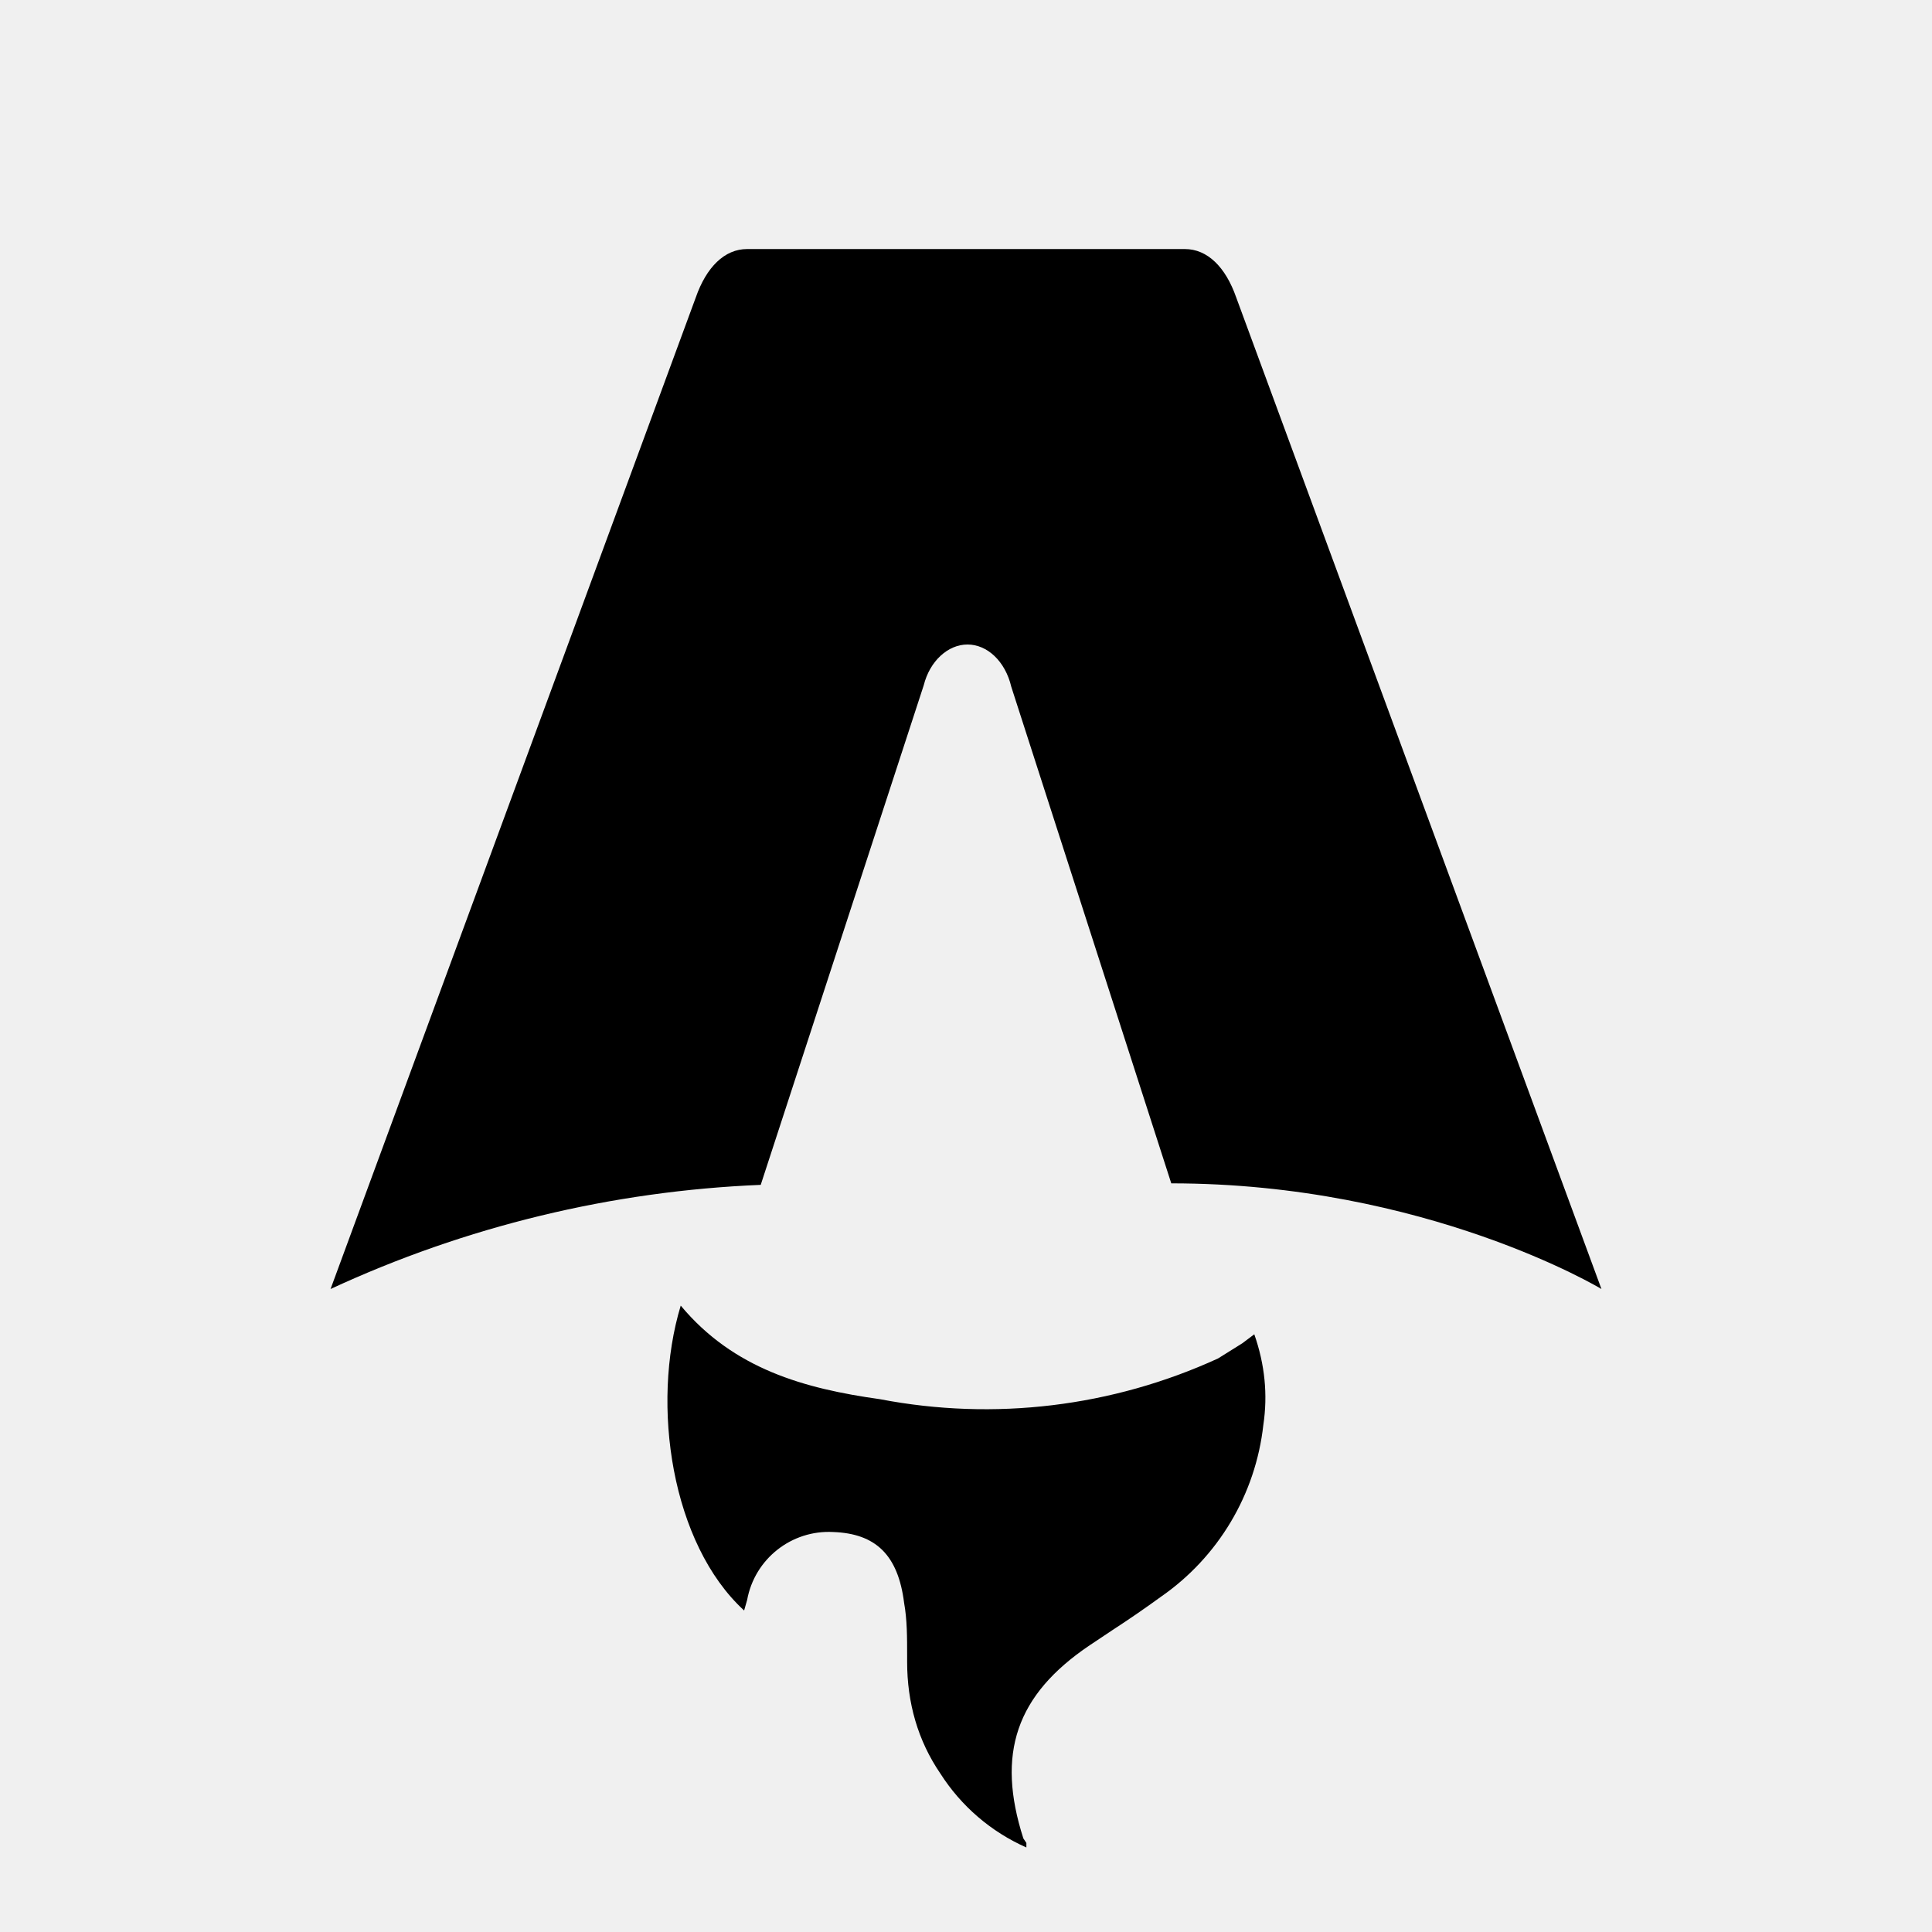
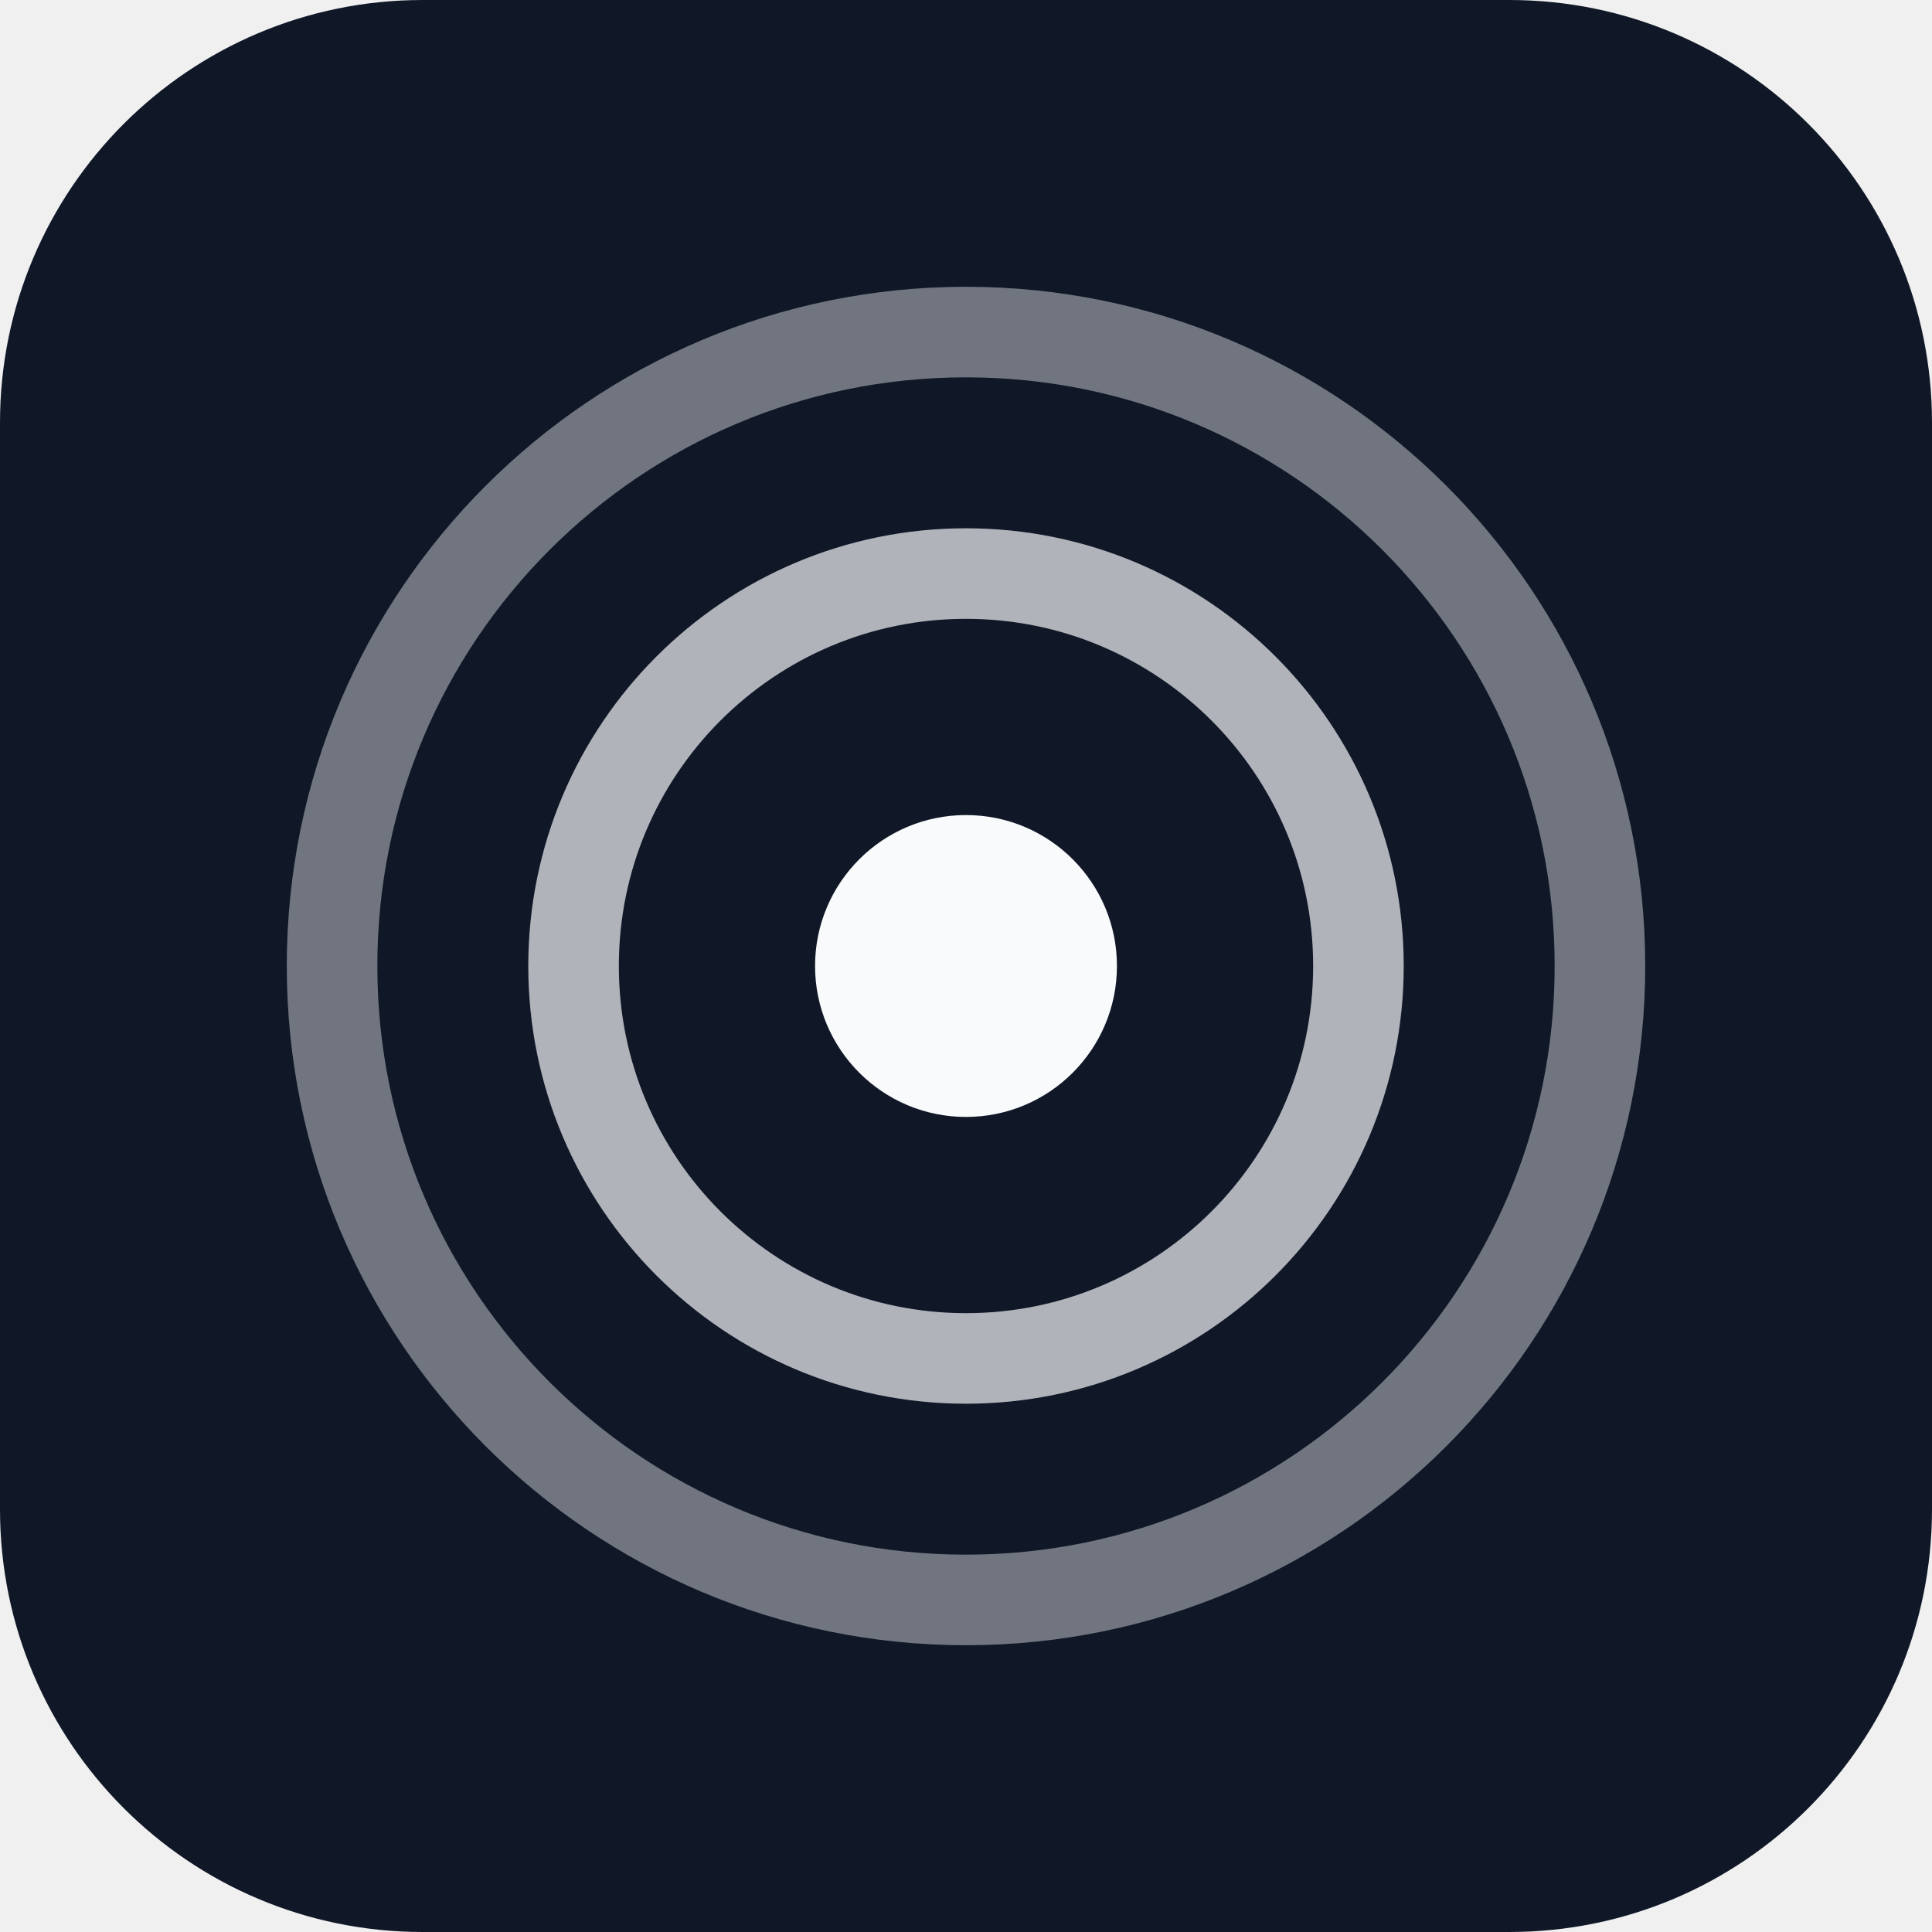
- <svg xmlns="http://www.w3.org/2000/svg" fill="none" viewBox="0 0 128 128">
-   <path d="M50.4 78.5a75.1 75.1 0 0 0-28.5 6.9l24.2-65.7c.7-2 1.9-3.2 3.4-3.2h29c1.5 0 2.7 1.2 3.4 3.2l24.2 65.7s-11.6-7-28.5-7L67 45.5c-.4-1.7-1.6-2.8-2.9-2.8-1.3 0-2.5 1.1-2.9 2.7L50.4 78.5Zm-1.1 28.2Zm-4.2-20.2c-2 6.6-.6 15.8 4.2 20.2a17.5 17.5 0 0 1 .2-.7 5.5 5.5 0 0 1 5.7-4.5c2.8.1 4.3 1.5 4.7 4.7.2 1.1.2 2.3.2 3.5v.4c0 2.7.7 5.2 2.2 7.4a13 13 0 0 0 5.7 4.9v-.3l-.2-.3c-1.8-5.6-.5-9.5 4.4-12.8l1.5-1a73 73 0 0 0 3.2-2.2 16 16 0 0 0 6.8-11.4c.3-2 .1-4-.6-6l-.8.6-1.6 1a37 37 0 0 1-22.4 2.7c-5-.7-9.7-2-13.2-6.2Z" />
-   <style>
-         path { fill: #000; }
-         @media (prefers-color-scheme: dark) {
-             path { fill: #FFF; }
-         }
-     </style>
+ <svg xmlns="http://www.w3.org/2000/svg" viewBox="0 0 64 64">
+   <rect width="64" height="64" rx="14" fill="#101828" />
+   <circle cx="32" cy="32" r="21" fill="none" stroke="#e5e7eb" stroke-width="3" opacity="0.45" />
+   <circle cx="32" cy="32" r="13" fill="none" stroke="#e5e7eb" stroke-width="3" opacity="0.75" />
+   <circle cx="32" cy="32" r="5" fill="#f9fafb" />
</svg>
